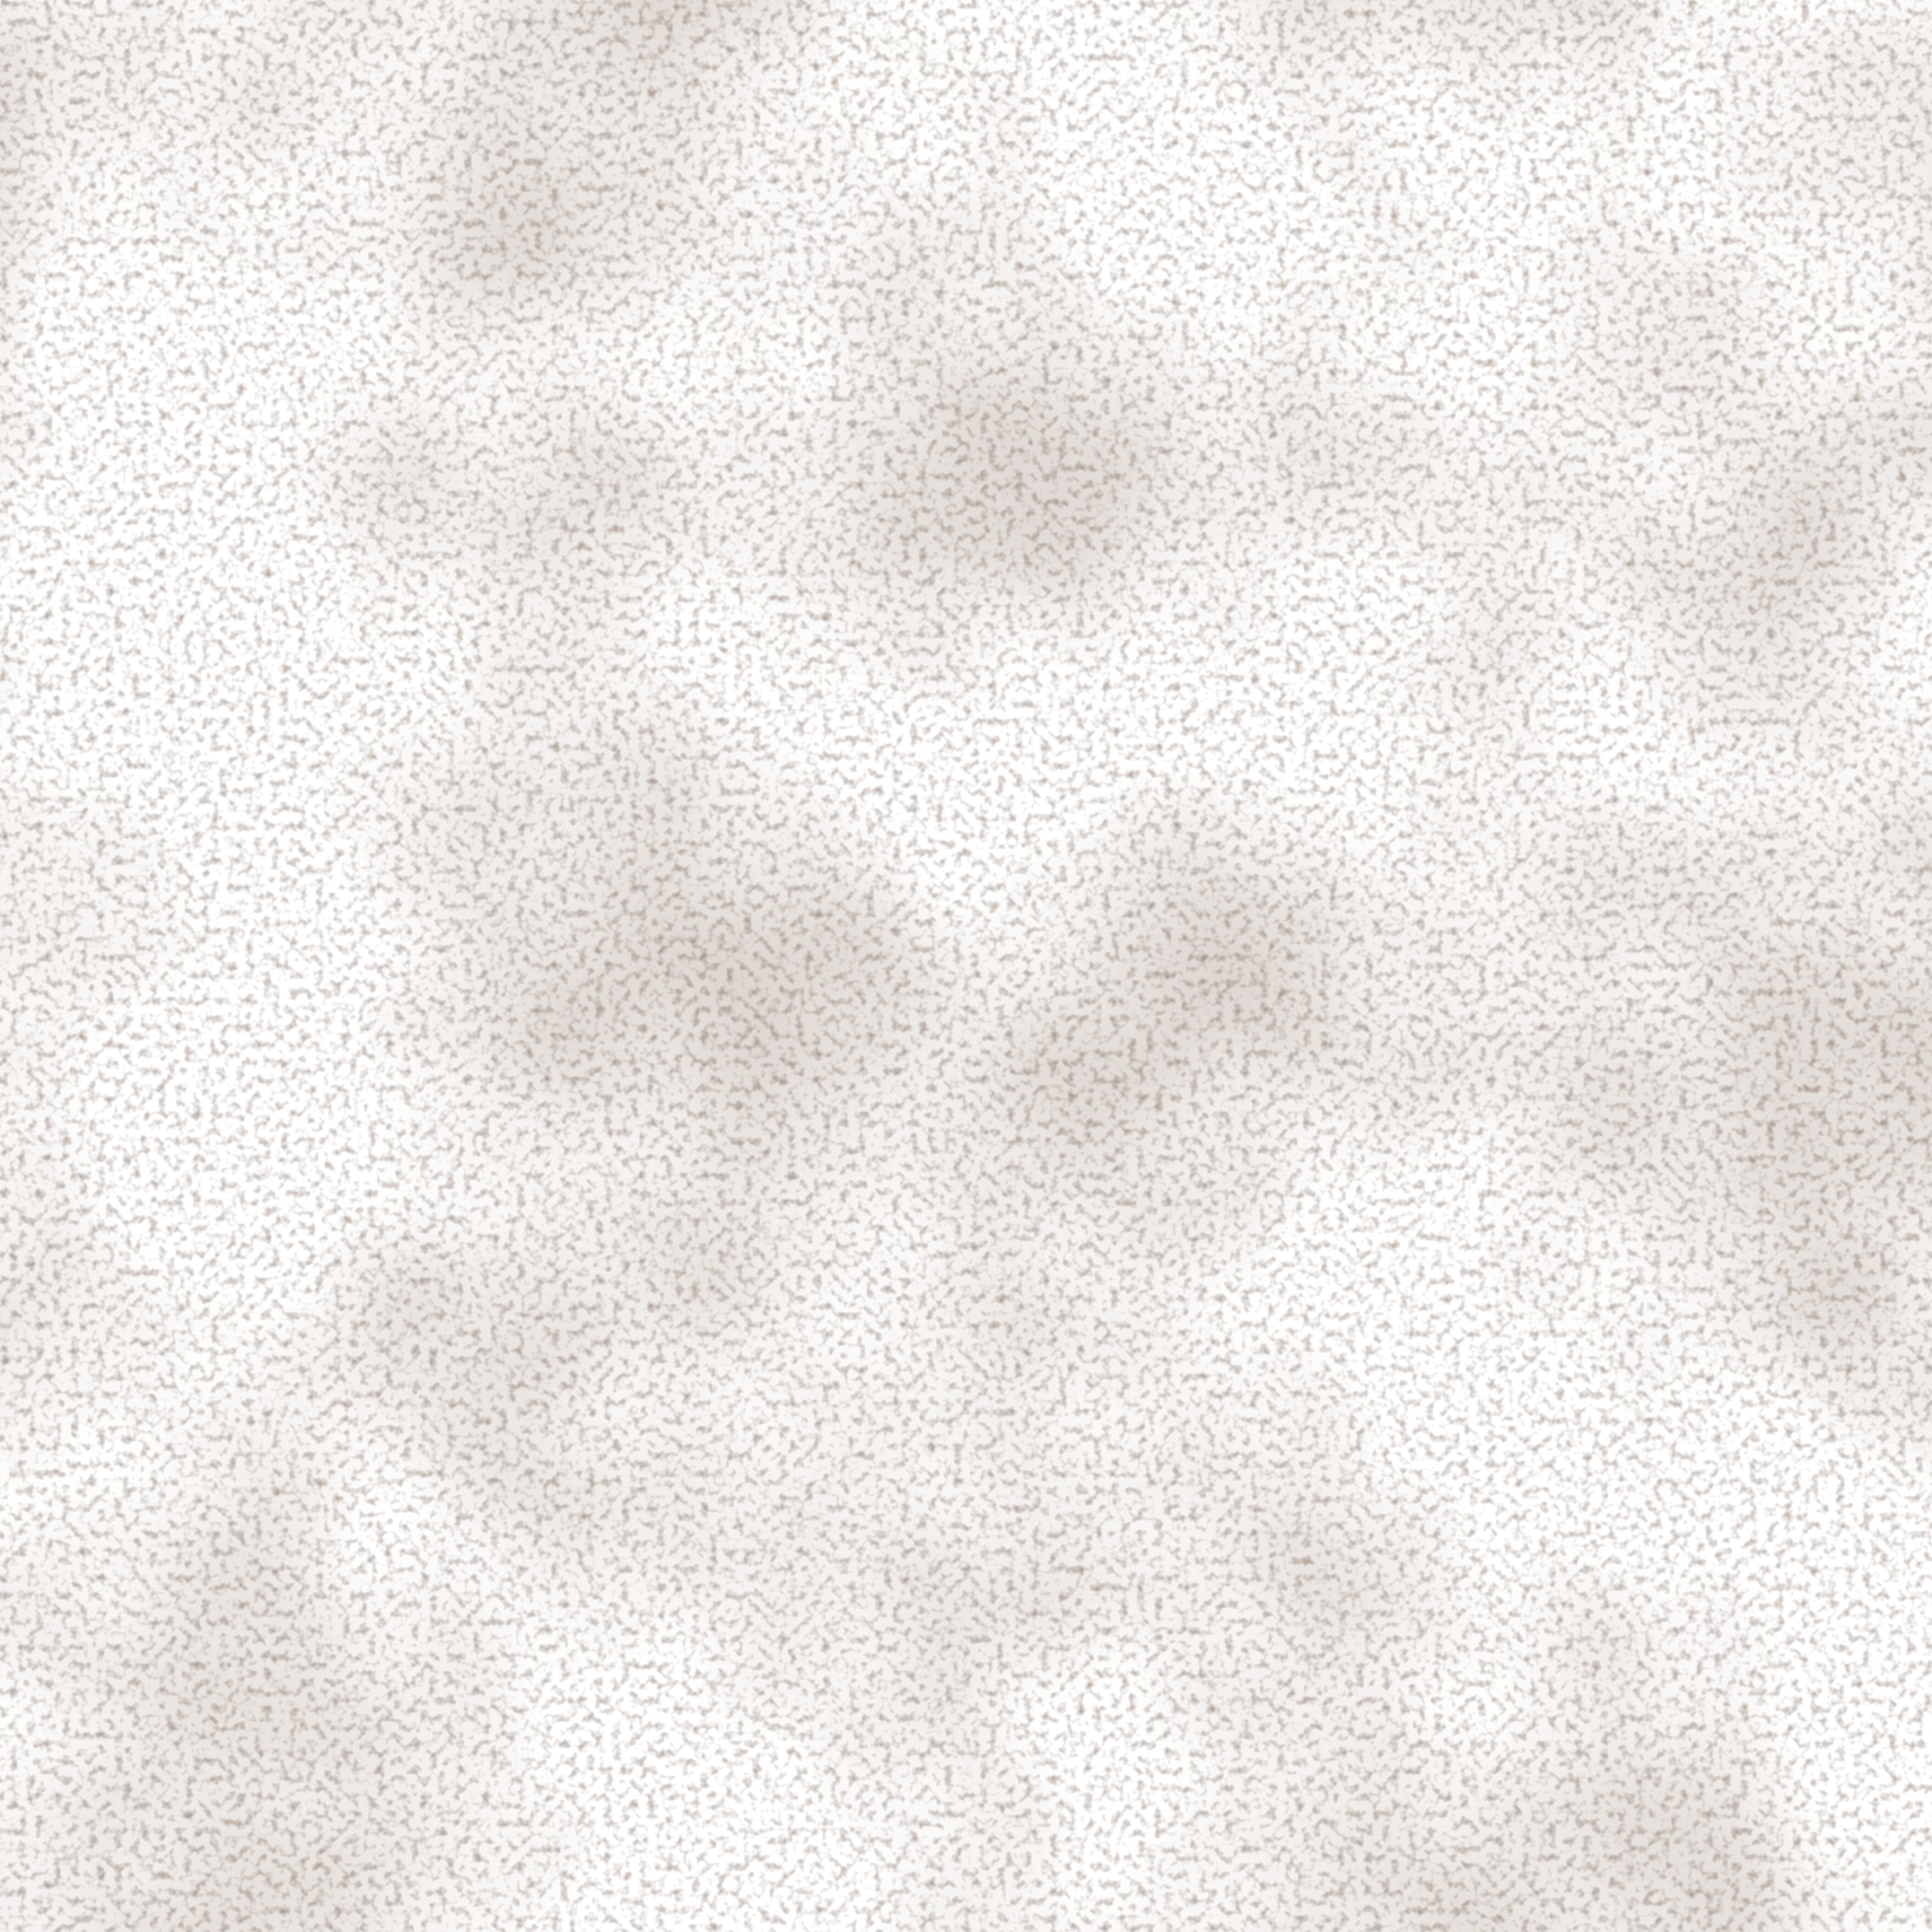
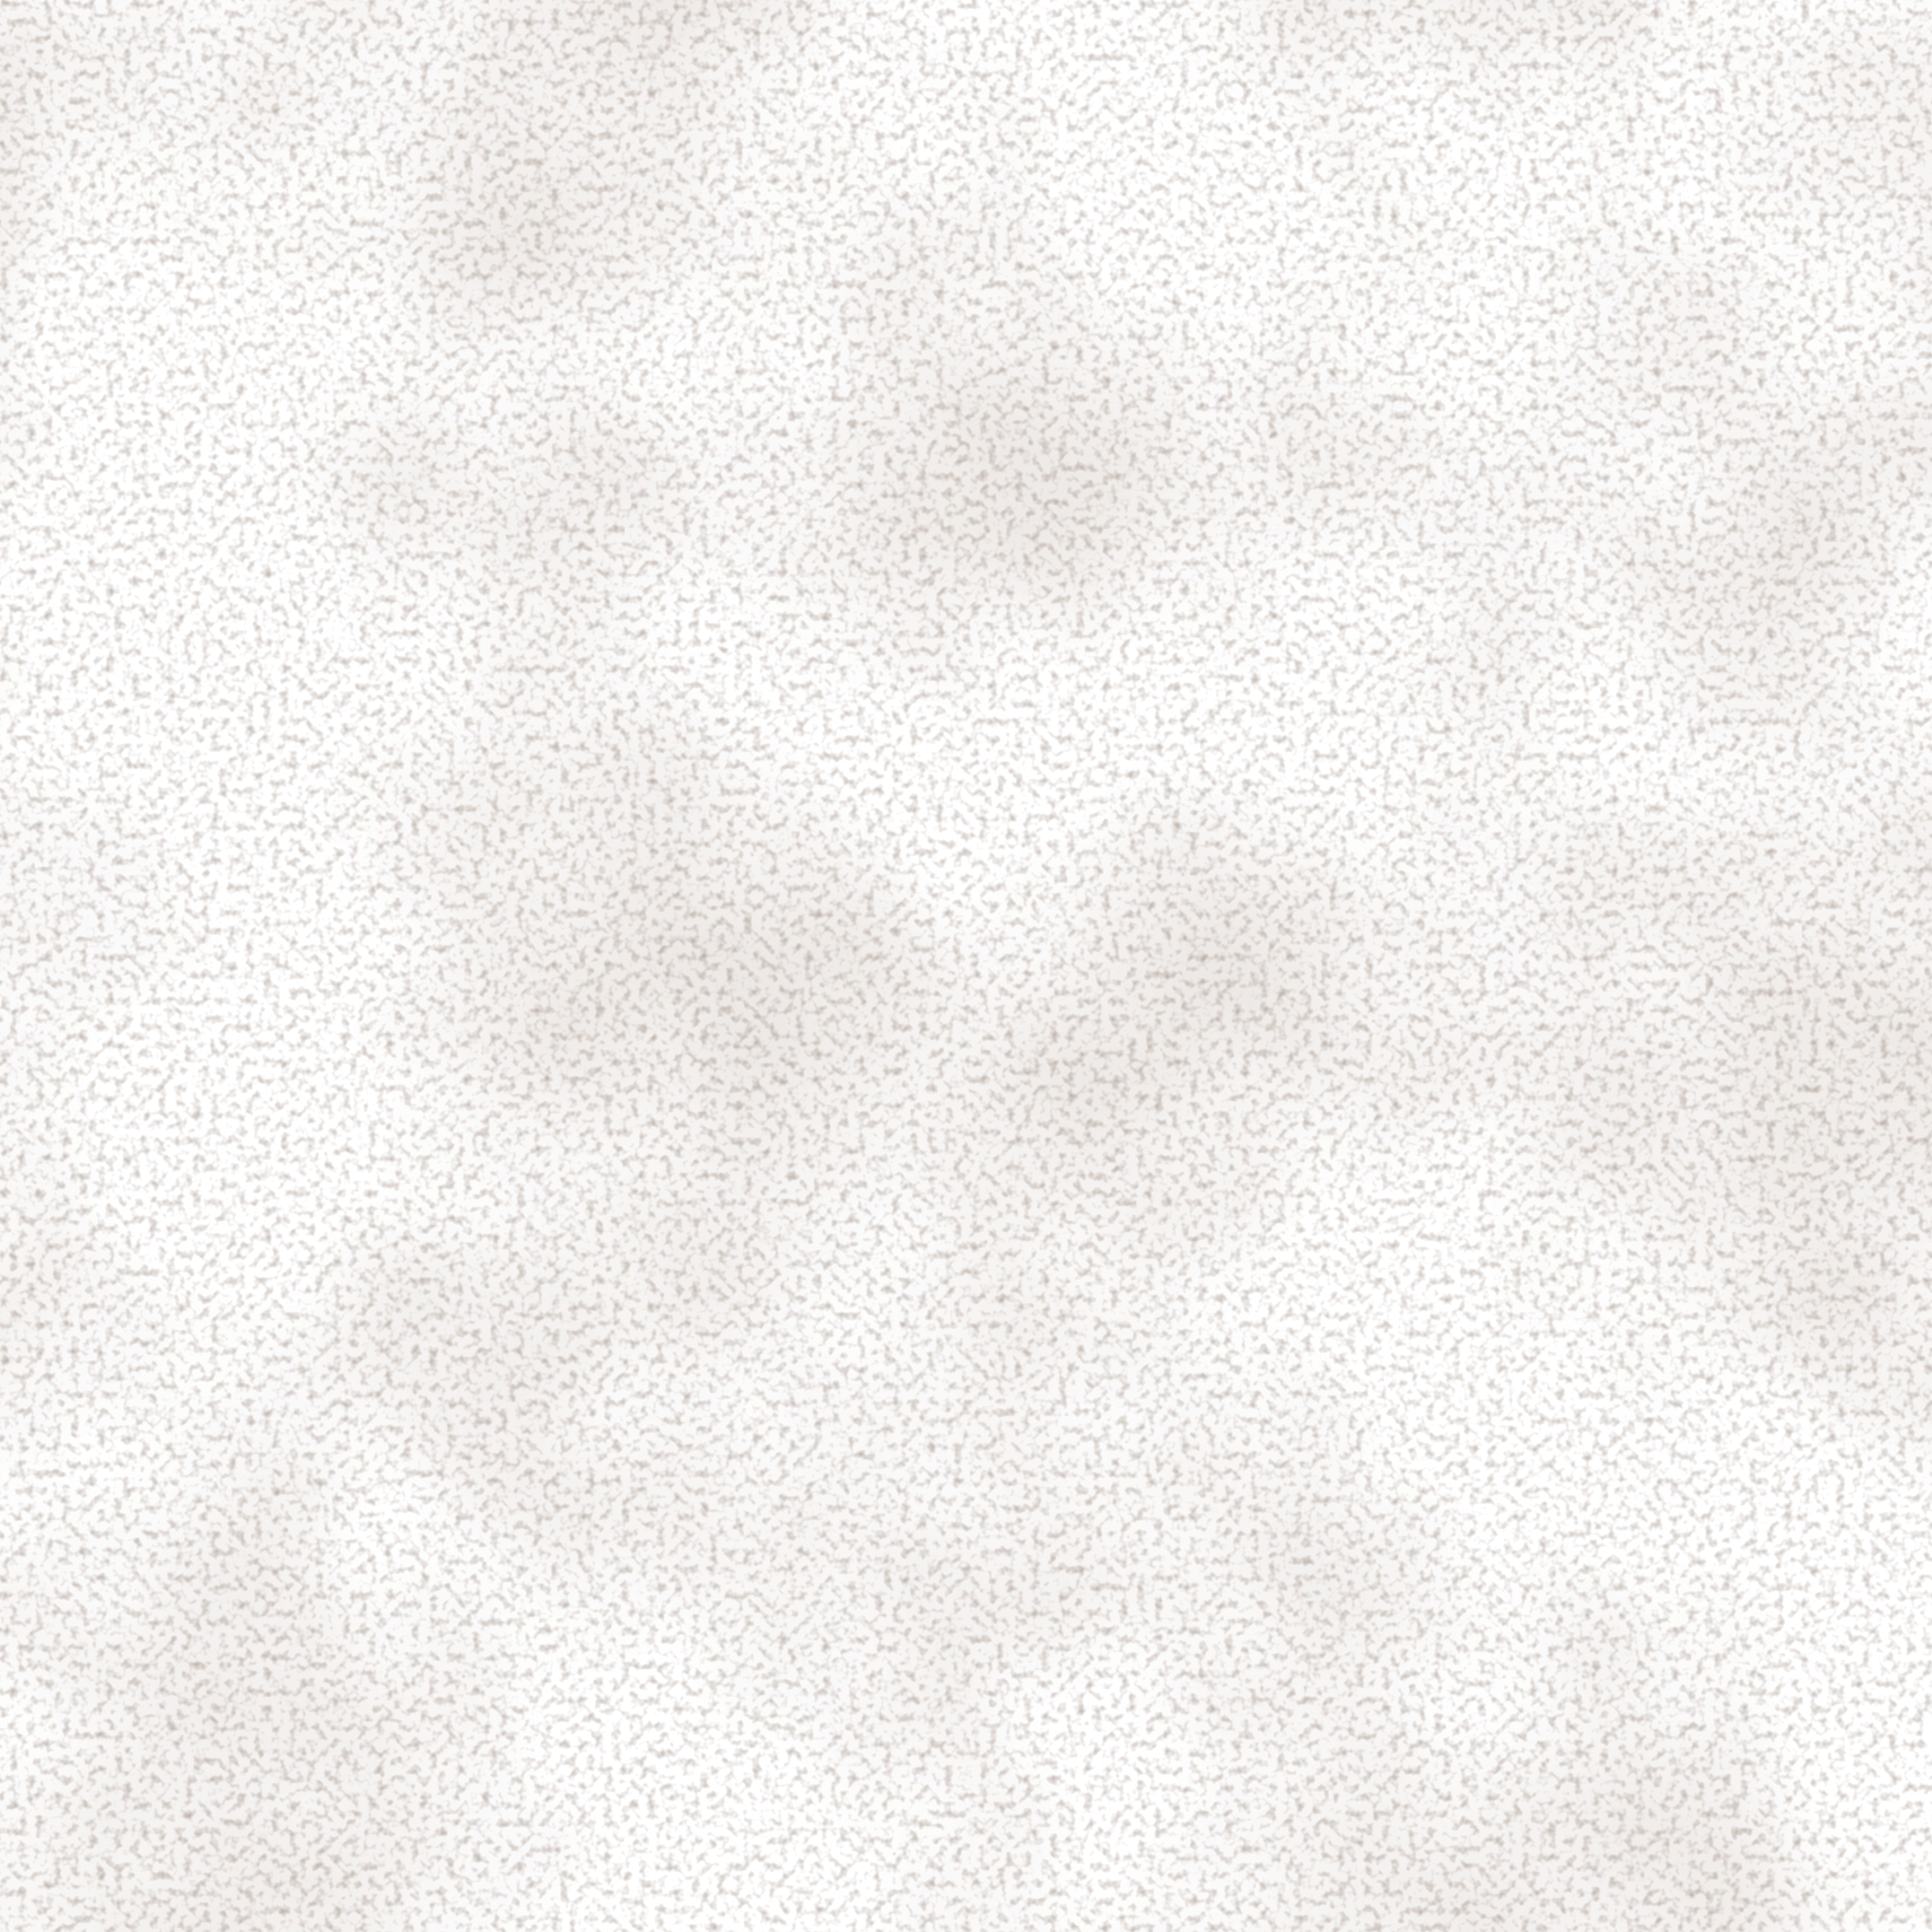
<svg xmlns="http://www.w3.org/2000/svg" width="260" height="260" viewBox="0 0 260 260">
  <filter id="m" x="0" y="0" width="100%" height="100%" color-interpolation-filters="sRGB">
    <feTurbulence type="fractalNoise" baseFrequency="0.018" numOctaves="3" seed="11" stitchTiles="stitch" />
    <feColorMatrix type="matrix" values="0 0 0 0 0.35  0 0 0 0 0.2  0 0 0 0 0.1  0 0 0 1.3 -0.5" />
  </filter>
  <filter id="g" x="0" y="0" width="100%" height="100%" color-interpolation-filters="sRGB">
    <feTurbulence type="fractalNoise" baseFrequency="0.85" numOctaves="2" seed="5" stitchTiles="stitch" />
    <feColorMatrix type="matrix" values="0 0 0 0 0.25  0 0 0 0 0.13  0 0 0 0 0.05  1.9 0 0 0 -0.9" />
  </filter>
-   <rect width="260" height="260" filter="url(#m)" opacity="0.35" />
-   <rect width="260" height="260" filter="url(#g)" opacity="0.45" />
+   <rect width="260" height="260" filter="url(#m)" opacity="0.2" />
+   <rect width="260" height="260" filter="url(#g)" opacity="0.35" />
</svg>
